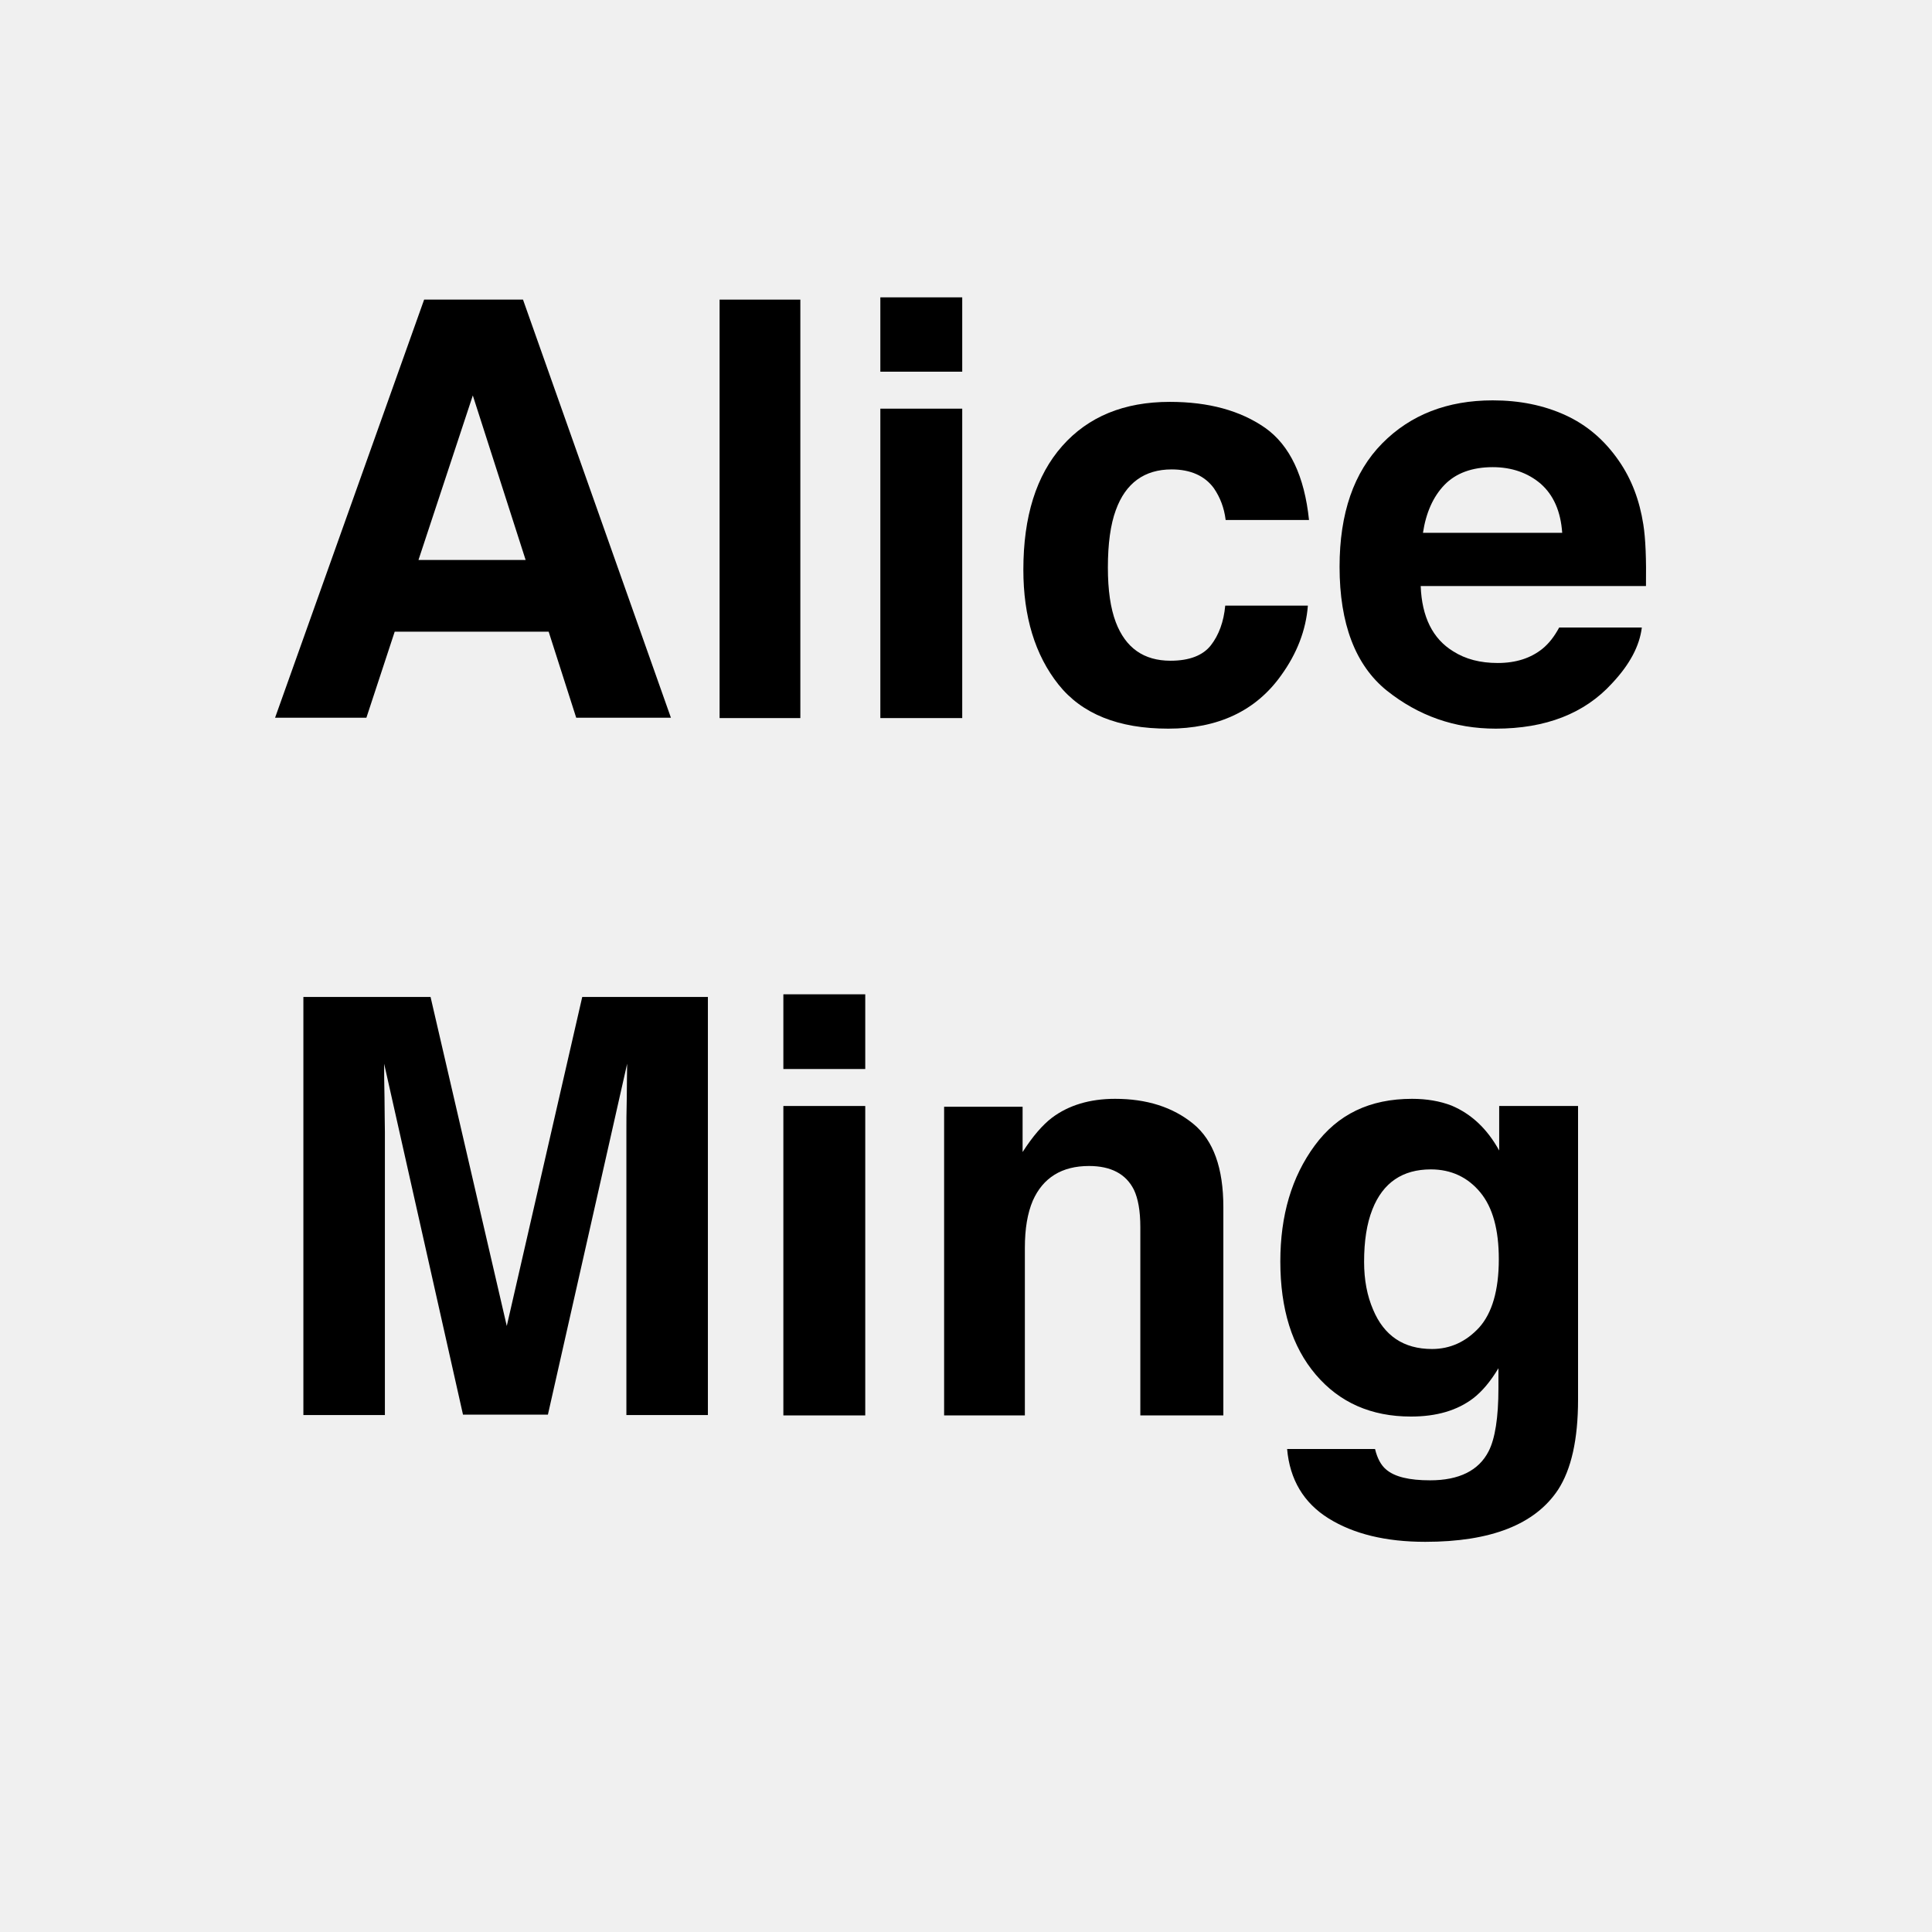
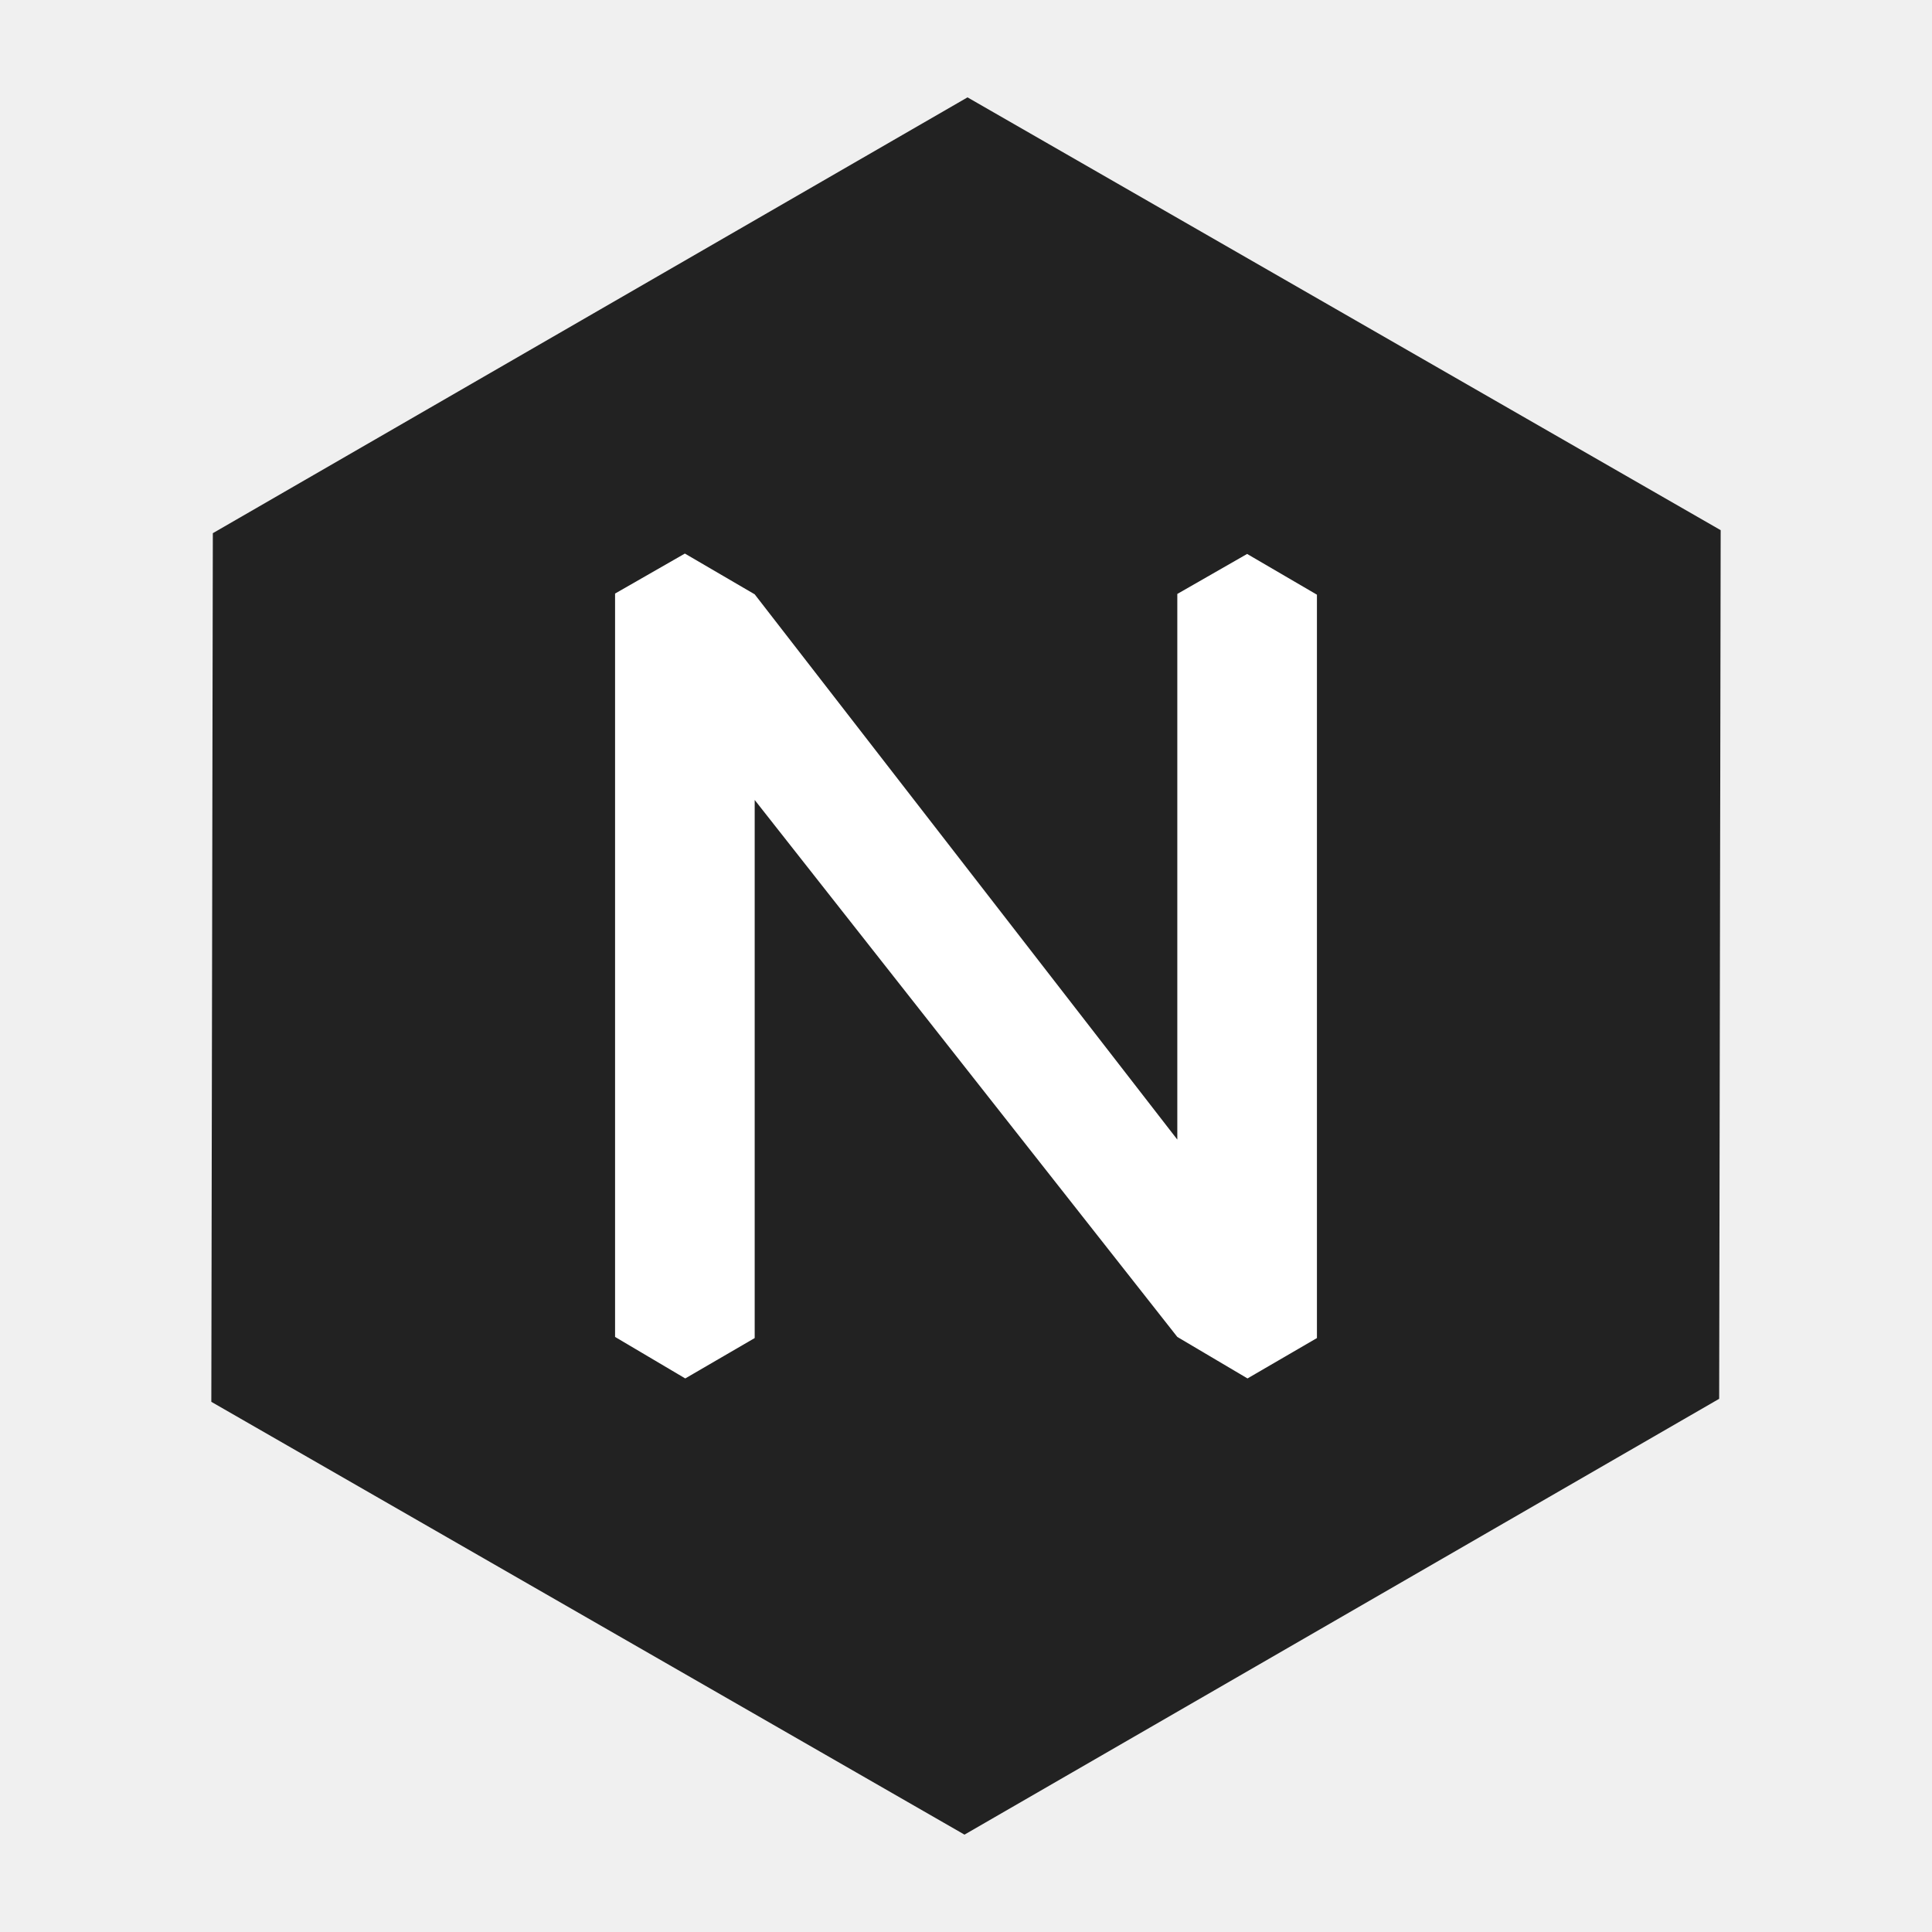
- <svg xmlns="http://www.w3.org/2000/svg" version="1.1" id="NexT" x="0px" y="0px" viewBox="0 0 512 512" style="enable-background:new 0 0 512 512;" xml:space="preserve">
-   <g>
-     <path d="M112.4,79.4h26.2l39.2,110.8h-25.1l-7.3-22.8h-40.8l-7.5,22.8H72.9L112.4,79.4z M110.9,148.4h28.4l-14-43.6L110.9,148.4z" />
-     <path d="M212.1,190.3h-21.4V79.4h21.4V190.3z" />
-     <path d="M255,98.5h-21.7V78.8H255V98.5z M233.3,108.3H255v82h-21.7V108.3z" />
-     <path d="M324.8,137.7c-0.4-3.1-1.4-5.8-3.1-8.3c-2.4-3.3-6.2-5-11.2-5c-7.2,0-12.2,3.6-14.8,10.8c-1.4,3.8-2.1,8.9-2.1,15.2   c0,6,0.7,10.8,2.1,14.5c2.6,6.8,7.4,10.2,14.5,10.2c5,0,8.6-1.4,10.7-4.1c2.1-2.7,3.4-6.2,3.8-10.5h21.9   c-0.5,6.5-2.9,12.7-7.1,18.5c-6.7,9.4-16.7,14.1-29.9,14.1c-13.2,0-22.9-3.9-29.1-11.7c-6.2-7.8-9.3-18-9.3-30.4   c0-14.1,3.4-25,10.3-32.8c6.9-7.8,16.4-11.7,28.5-11.7c10.3,0,18.7,2.3,25.3,6.9c6.5,4.6,10.4,12.8,11.6,24.4H324.8z" />
-     <path d="M414.8,110c5.7,2.6,10.4,6.6,14.2,12.1c3.4,4.9,5.5,10.5,6.5,16.9c0.6,3.8,0.8,9.2,0.7,16.3h-59.7c0.3,8.2,3.2,14,8.6,17.3   c3.3,2.1,7.2,3.1,11.8,3.1c4.9,0,8.8-1.3,11.9-3.8c1.7-1.4,3.1-3.2,4.4-5.6h21.9c-0.6,4.9-3.2,9.8-7.9,14.8c-7.3,8-17.6,12-30.8,12   c-10.9,0-20.5-3.4-28.9-10.1c-8.3-6.7-12.5-17.7-12.5-32.8c0-14.2,3.8-25.1,11.3-32.7c7.5-7.6,17.3-11.4,29.3-11.4   C402.7,106.1,409.1,107.4,414.8,110z M382.8,128.5c-3,3.1-4.9,7.4-5.7,12.7H414c-0.4-5.7-2.3-10-5.7-13c-3.4-2.9-7.7-4.4-12.7-4.4   C390.1,123.8,385.8,125.4,382.8,128.5z" />
-     <path d="M154.3,264.2h33.3v110.8H166v-75c0-2.2,0-5.2,0.1-9.1c0-3.9,0.1-6.9,0.1-9l-21,93h-22.5l-20.9-93c0,2.1,0,5.1,0.1,9   c0,3.9,0.1,6.9,0.1,9.1v75H80.4V264.2h33.7l20.2,87.2L154.3,264.2z" />
-     <path d="M229.3,283.3h-21.7v-19.8h21.7V283.3z M207.6,293.1h21.7v82h-21.7V293.1z" />
-     <path d="M316.2,297.8c5.4,4.4,8,11.8,8,22.1v55.2h-22v-49.9c0-4.3-0.6-7.6-1.7-9.9c-2.1-4.2-6.1-6.3-11.9-6.3   c-7.2,0-12.2,3.1-14.9,9.2c-1.4,3.3-2.1,7.4-2.1,12.5v44.4h-21.4v-81.8H271v12c2.7-4.2,5.3-7.2,7.8-9.1c4.4-3.3,10-5,16.7-5   C303.9,291.2,310.8,293.4,316.2,297.8z" />
-     <path d="M384.7,293c5.2,2.2,9.4,6.1,12.6,11.9v-11.8h20.9v77.8c0,10.6-1.8,18.5-5.3,23.9c-6.1,9.2-17.8,13.8-35.2,13.8   c-10.5,0-19-2.1-25.6-6.2c-6.6-4.1-10.3-10.3-11-18.4h23.3c0.6,2.5,1.6,4.3,2.9,5.4c2.3,2,6.2,2.9,11.7,2.9   c7.7,0,12.9-2.6,15.5-7.7c1.7-3.3,2.6-8.9,2.6-16.7v-5.3c-2.1,3.5-4.3,6.1-6.6,7.9c-4.3,3.3-9.8,4.9-16.6,4.9   c-10.5,0-18.9-3.7-25.2-11.1c-6.3-7.4-9.4-17.4-9.4-30c0-12.2,3-22.4,9.1-30.7s14.6-12.4,25.8-12.4   C378.1,291.2,381.6,291.8,384.7,293z M392,351.8c3.4-3.8,5.2-9.8,5.2-18.1c0-7.8-1.6-13.7-4.9-17.7s-7.7-6.1-13.1-6.1   c-7.5,0-12.7,3.5-15.5,10.6c-1.5,3.8-2.2,8.4-2.2,13.9c0,4.8,0.8,9,2.4,12.7c2.9,6.9,8.1,10.4,15.6,10.4   C384.3,357.5,388.5,355.6,392,351.8z" />
-   </g>
+ <svg xmlns="http://www.w3.org/2000/svg" id="NexT" width="512" height="512" x="0" y="0" enable-background="new 0 0 512 512" version="1.1" viewBox="0 0 512 512" xml:space="preserve">
+   <path style="fill:#fff;fill-opacity:1" d="M 256.4,25.8 56.4,141.3 56,371.5 255.6,486.2 455.6,370.7 456,140.5 Z" />
+   <path style="fill:#222;fill-opacity:1" id="path3384" d="M 256.4,25.8 56.4,141.3 56,371.5 255.6,486.2 455.6,370.7 456,140.5 Z m 92.6,328.8 -18.4,10.7 -18.6,-11 0,0 -112,-142.3 0,142.6 -18.4,10.7 -18.6,-11 0,-197 18.5,-10.6 18.5,10.8 0,0 112,144.5 0,-144.6 18.5,-10.6 18.5,10.8 z" />
</svg>
